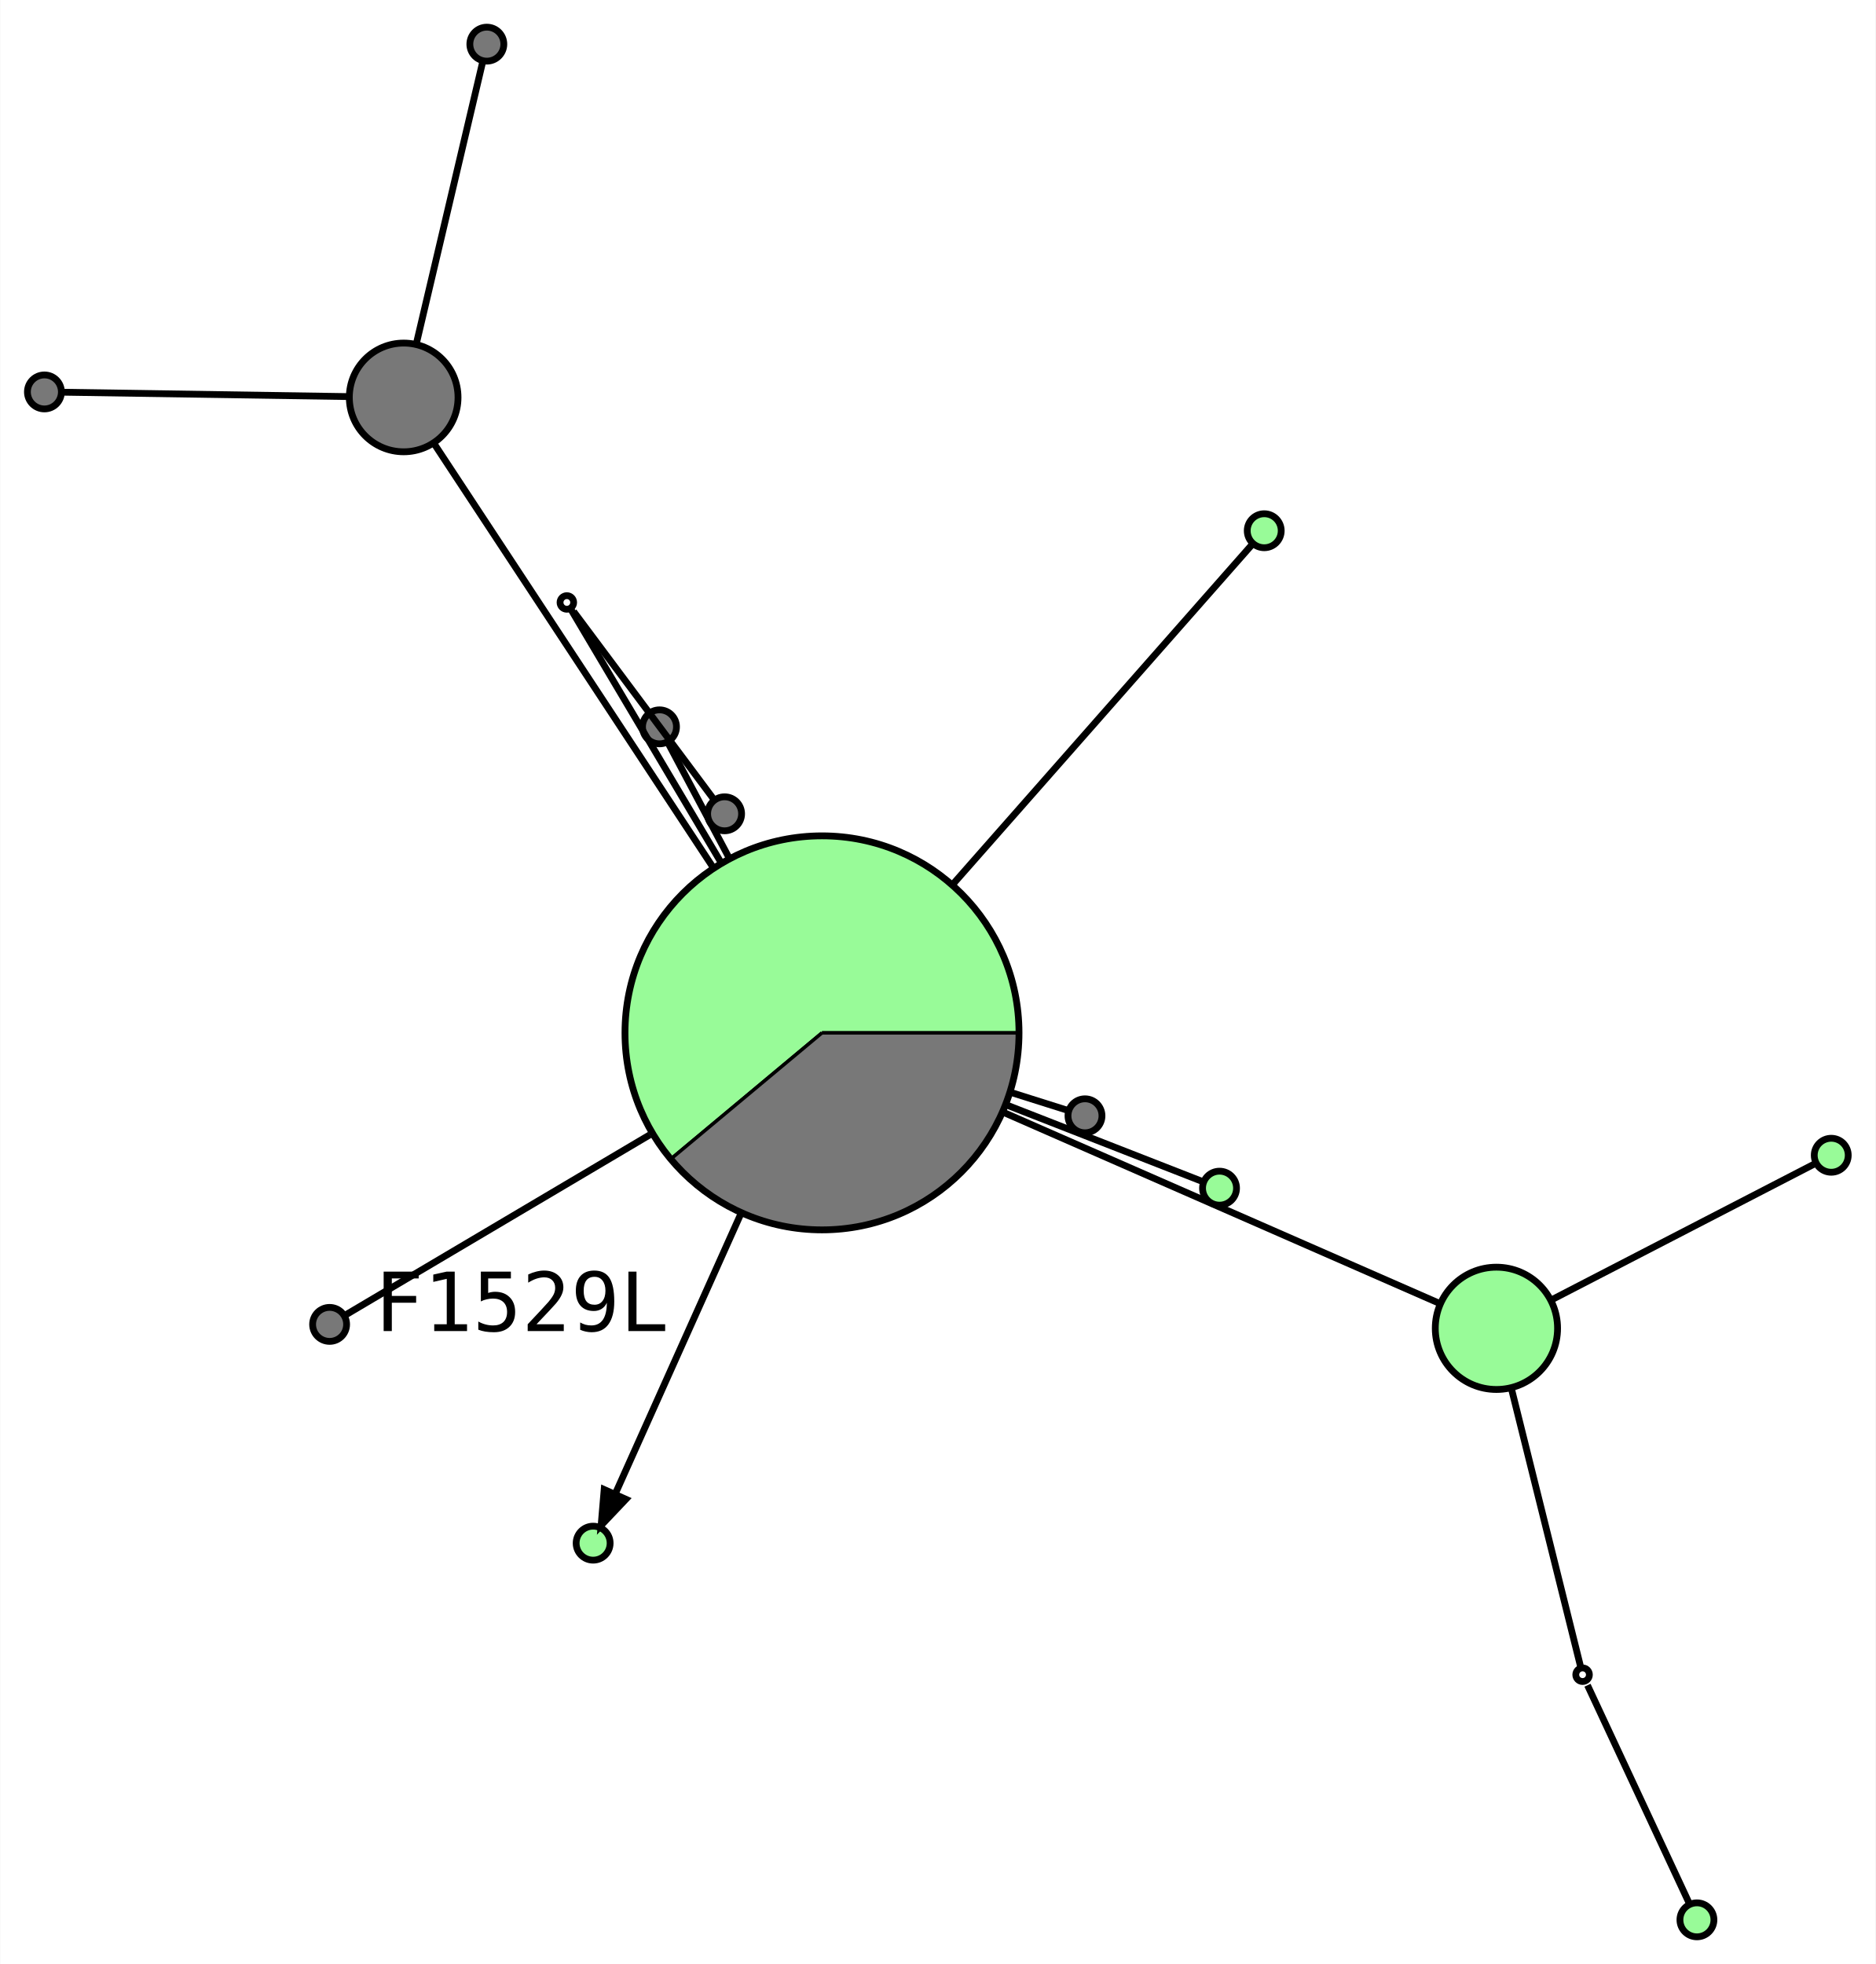
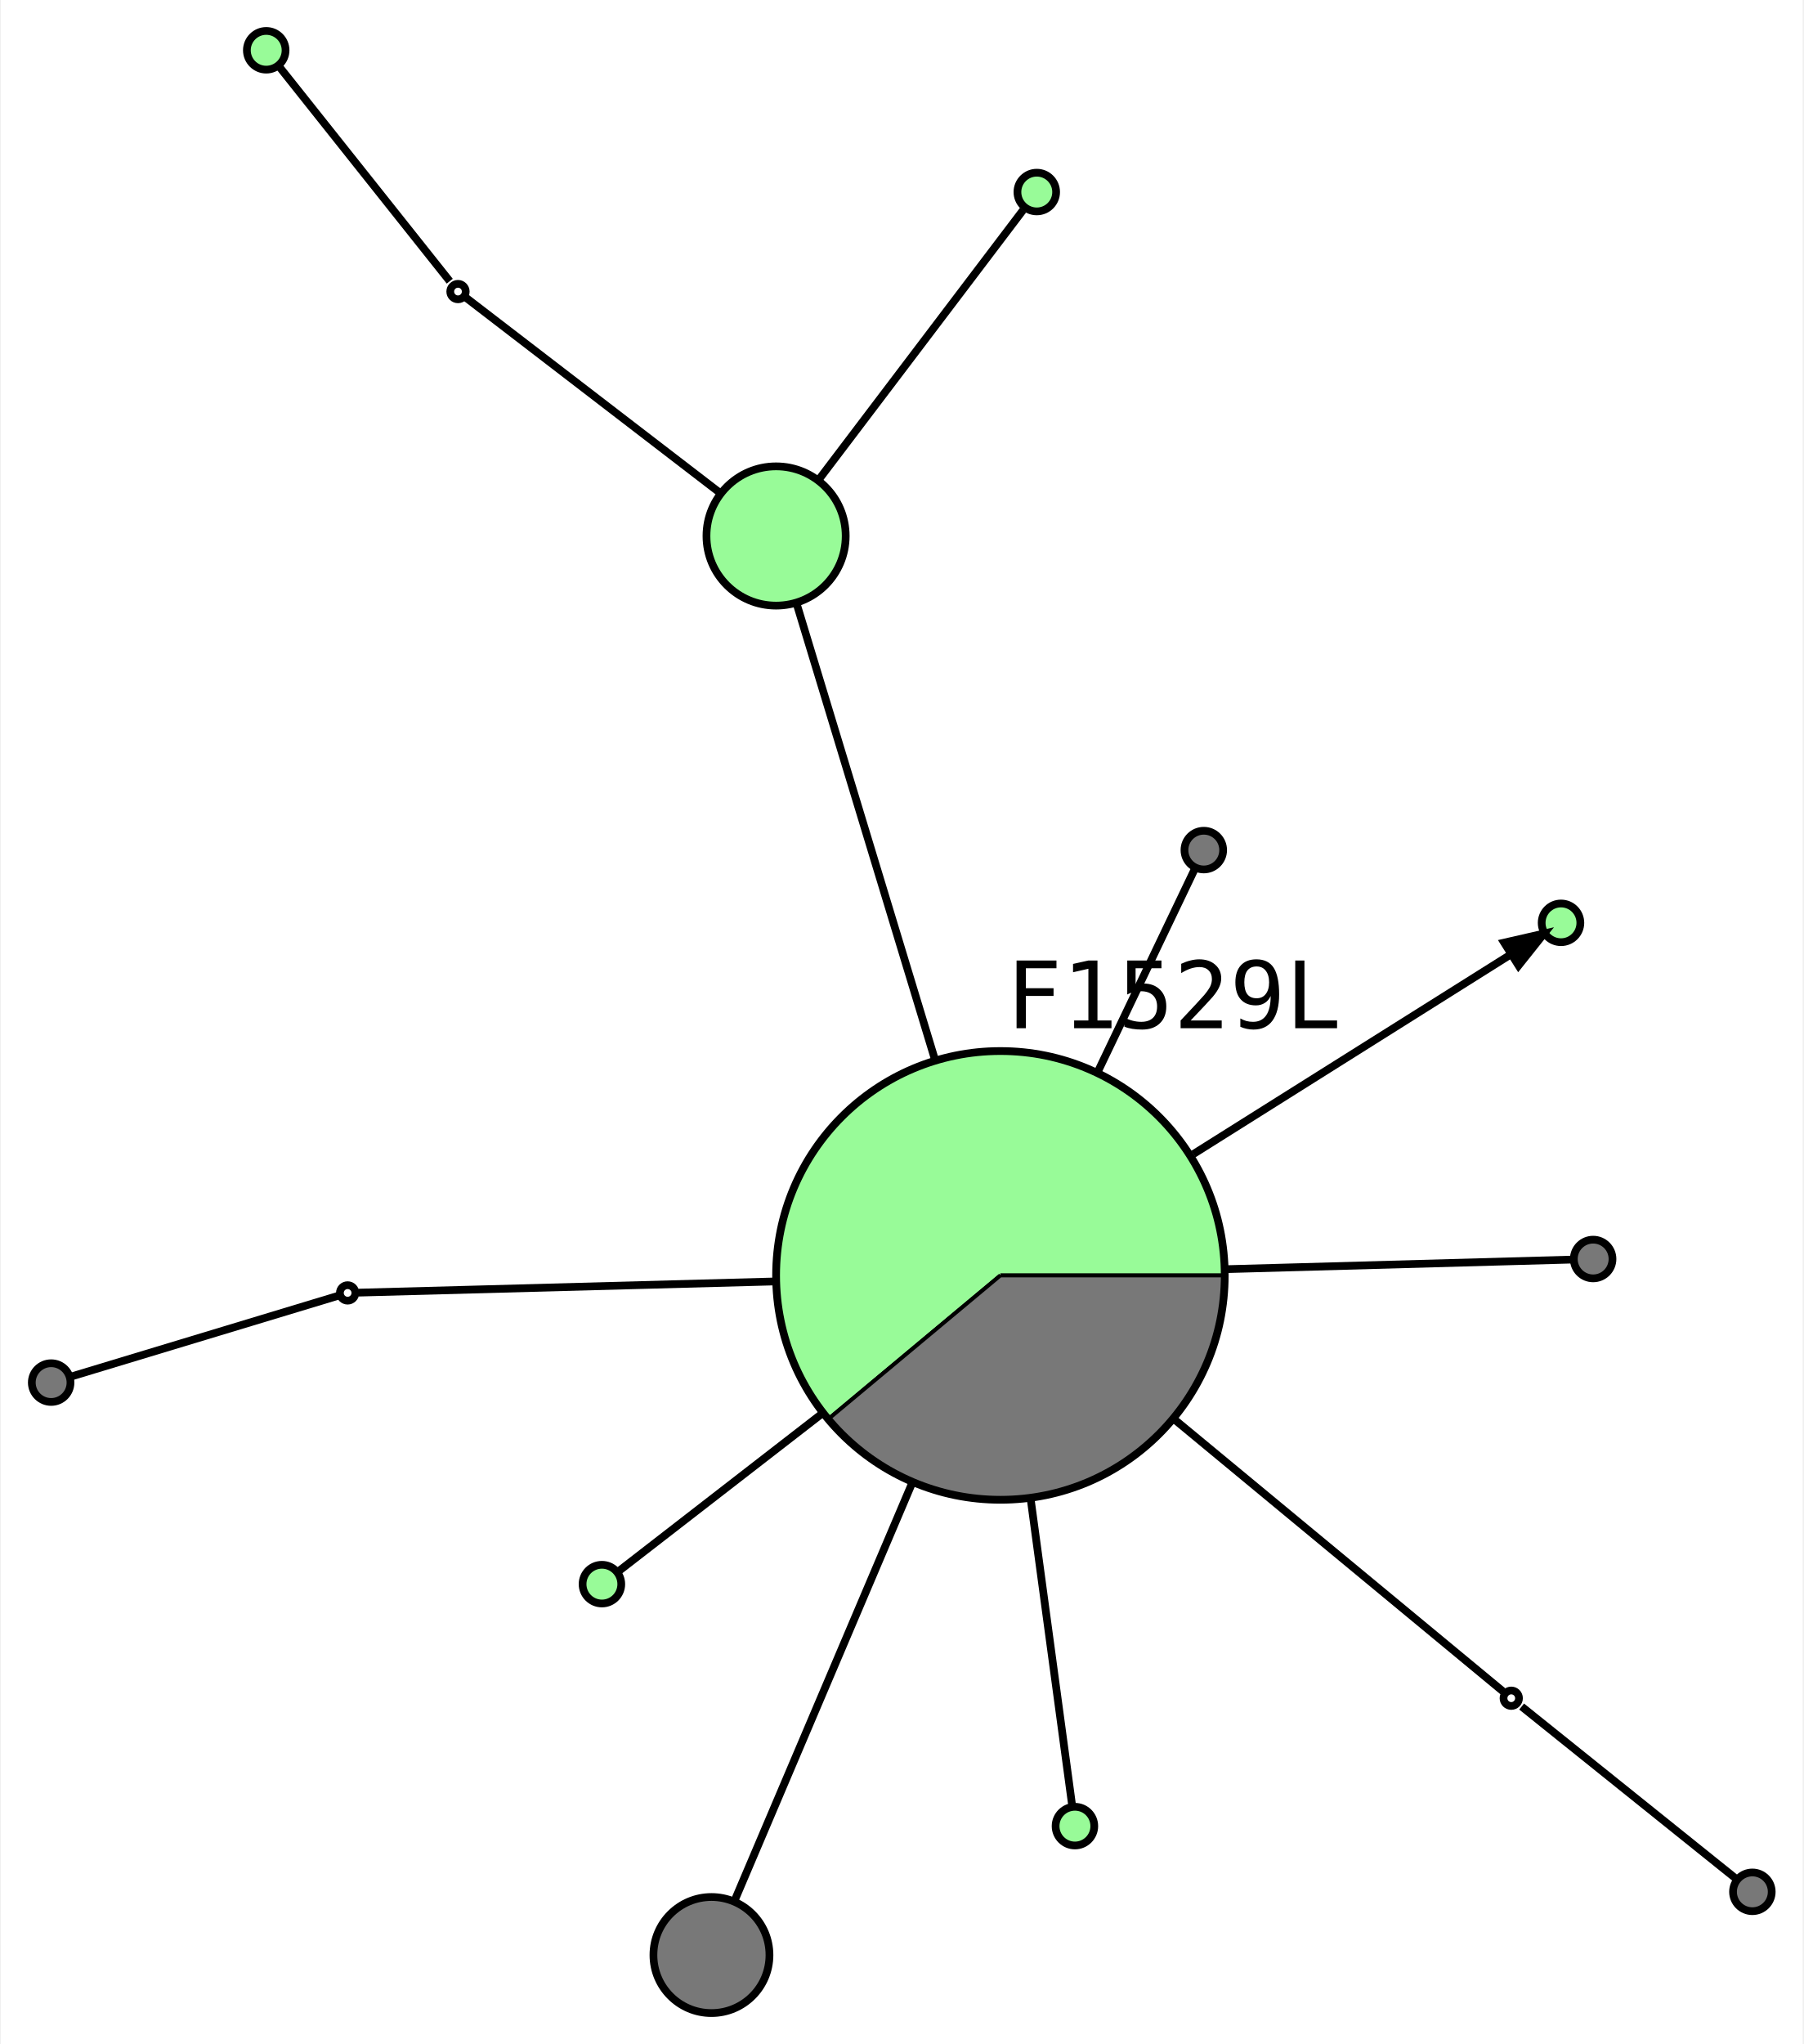
- <svg xmlns="http://www.w3.org/2000/svg" width="276pt" height="289pt" viewBox="0.00 0.00 276.02 289.10">
-   <g id="graph0" class="graph" transform="scale(1 1) rotate(0) translate(112.686 180.541)">
-     <polygon fill="white" stroke="none" points="-112.686,108.558 -112.686,-180.541 163.337,-180.541 163.337,108.558 -112.686,108.558" />
+ <svg xmlns="http://www.w3.org/2000/svg" width="233pt" height="264pt" viewBox="0.00 0.00 232.94 264.19">
+   <g id="graph0" class="graph" transform="scale(1 1) rotate(0) translate(73.7065 218.737)">
+     <polygon fill="white" stroke="none" points="-73.707,45.455 -73.707,-218.737 159.232,-218.737 159.232,45.455 -73.707,45.455" />
    <g id="node1" class="node">
-       <path fill="palegreen" stroke="black" stroke-width="0.5" d="M8.275,-28.504C8.275,-28.504 37.275,-28.504 37.275,-28.504 37.275,-29.663 37.206,-30.822 37.067,-31.973 36.928,-33.124 36.721,-34.266 36.445,-35.392 36.17,-36.518 35.827,-37.627 35.419,-38.712 35.011,-39.798 34.538,-40.857 34.003,-41.886 33.468,-42.915 32.872,-43.91 32.218,-44.868 31.563,-45.825 30.852,-46.742 30.088,-47.614 29.324,-48.486 28.509,-49.312 27.646,-50.086 26.783,-50.861 25.874,-51.583 24.925,-52.248 23.976,-52.914 22.987,-53.522 21.965,-54.069 20.943,-54.617 19.889,-55.102 18.808,-55.523 17.728,-55.944 16.624,-56.3 15.501,-56.589 14.378,-56.878 13.239,-57.099 12.089,-57.252 10.94,-57.404 9.782,-57.488 8.623,-57.502 7.464,-57.516 6.304,-57.46 5.152,-57.335 3.999,-57.21 2.855,-57.016 1.725,-56.755 0.596,-56.493 -0.517,-56.163 -1.607,-55.768 -2.697,-55.373 -3.762,-54.913 -4.797,-54.39 -5.832,-53.868 -6.835,-53.283 -7.8,-52.641 -8.765,-51.998 -9.691,-51.298 -10.572,-50.544 -11.453,-49.791 -12.288,-48.985 -13.073,-48.132 -13.858,-47.278 -14.591,-46.378 -15.268,-45.437 -15.945,-44.496 -16.565,-43.515 -17.124,-42.499 -17.684,-41.484 -18.182,-40.435 -18.616,-39.36 -19.05,-38.285 -19.419,-37.185 -19.721,-36.066 -20.024,-34.946 -20.259,-33.81 -20.425,-32.662 -20.591,-31.515 -20.689,-30.358 -20.716,-29.199 -20.744,-28.04 -20.703,-26.881 -20.591,-25.726 -20.48,-24.572 -20.3,-23.426 -20.052,-22.293 -19.804,-21.161 -19.488,-20.044 -19.106,-18.949 -18.724,-17.855 -18.276,-16.784 -17.766,-15.743 -17.256,-14.701 -16.684,-13.692 -16.052,-12.719 -15.421,-11.746 -14.732,-10.812 -13.99,-9.922 -13.99,-9.922 8.275,-28.504 8.275,-28.504" />
-       <path fill="#787878" stroke="black" stroke-width="0.5" d="M8.275,-28.504C8.275,-28.504 -13.99,-9.922 -13.99,-9.922 -13.042,-8.787 -12.009,-7.726 -10.9,-6.748 -9.791,-5.771 -8.609,-4.879 -7.363,-4.082 -6.118,-3.285 -4.814,-2.584 -3.462,-1.985 -2.11,-1.387 -0.714,-0.893 0.714,-0.507 2.141,-0.122 3.596,0.154 5.065,0.318 6.535,0.482 8.015,0.533 9.492,0.471 10.969,0.408 12.44,0.234 13.89,-0.053 15.341,-0.339 16.767,-0.736 18.157,-1.24 19.548,-1.744 20.897,-2.353 22.194,-3.063 23.491,-3.772 24.732,-4.58 25.906,-5.479 27.08,-6.378 28.184,-7.365 29.207,-8.433 30.23,-9.5 31.171,-10.644 32.02,-11.854 32.868,-13.065 33.623,-14.339 34.278,-15.665 34.933,-16.99 35.485,-18.364 35.93,-19.774 36.375,-21.184 36.712,-22.626 36.937,-24.088 37.162,-25.549 37.275,-27.025 37.275,-28.504 37.275,-28.504 8.275,-28.504 8.275,-28.504" />
-       <ellipse fill="none" stroke="black" cx="8.275" cy="-28.504" rx="29" ry="29" />
+       <path fill="palegreen" stroke="black" stroke-width="0.5" d="M55.517,-53.888C55.517,-53.888 84.517,-53.888 84.517,-53.888 84.517,-55.048 84.448,-56.206 84.309,-57.357 84.17,-58.509 83.963,-59.65 83.687,-60.777 83.412,-61.903 83.069,-63.012 82.661,-64.097 82.253,-65.182 81.78,-66.242 81.245,-67.271 80.71,-68.299 80.114,-69.295 79.459,-70.252 78.805,-71.209 78.094,-72.126 77.33,-72.999 76.566,-73.871 75.75,-74.696 74.887,-75.471 74.025,-76.245 73.116,-76.967 72.167,-77.633 71.217,-78.298 70.229,-78.907 69.207,-79.454 68.185,-80.001 67.131,-80.487 66.05,-80.908 64.97,-81.329 63.865,-81.685 62.743,-81.974 61.62,-82.263 60.48,-82.484 59.331,-82.636 58.182,-82.789 57.024,-82.872 55.865,-82.886 54.705,-82.9 53.546,-82.845 52.394,-82.72 51.241,-82.595 50.097,-82.401 48.967,-82.139 47.838,-81.877 46.725,-81.548 45.635,-81.153 44.545,-80.758 43.479,-80.297 42.444,-79.775 41.409,-79.252 40.407,-78.668 39.442,-78.025 38.477,-77.382 37.551,-76.682 36.67,-75.929 35.789,-75.175 34.953,-74.37 34.169,-73.516 33.384,-72.663 32.651,-71.763 31.974,-70.822 31.297,-69.88 30.677,-68.899 30.118,-67.884 29.558,-66.868 29.06,-65.82 28.626,-64.745 28.192,-63.67 27.823,-62.569 27.52,-61.45 27.218,-60.331 26.983,-59.194 26.817,-58.047 26.651,-56.899 26.553,-55.743 26.525,-54.584 26.498,-53.425 26.539,-52.265 26.65,-51.111 26.762,-49.957 26.942,-48.81 27.19,-47.678 27.438,-46.545 27.754,-45.428 28.136,-44.334 28.518,-43.239 28.966,-42.168 29.476,-41.127 29.986,-40.086 30.558,-39.076 31.189,-38.104 31.82,-37.131 32.509,-36.197 33.252,-35.307 33.252,-35.307 55.517,-53.888 55.517,-53.888" />
+       <path fill="#787878" stroke="black" stroke-width="0.5" d="M55.517,-53.888C55.517,-53.888 33.252,-35.307 33.252,-35.307 34.2,-34.172 35.232,-33.111 36.342,-32.133 37.451,-31.155 38.633,-30.264 39.878,-29.466 41.124,-28.669 42.428,-27.968 43.78,-27.37 45.132,-26.771 46.528,-26.277 47.955,-25.892 49.383,-25.506 50.838,-25.23 52.307,-25.067 53.777,-24.903 55.257,-24.852 56.734,-24.914 58.211,-24.976 59.681,-25.151 61.132,-25.437 62.583,-25.724 64.009,-26.12 65.399,-26.624 66.789,-27.128 68.139,-27.737 69.436,-28.447 70.733,-29.157 71.974,-29.965 73.148,-30.864 74.322,-31.762 75.426,-32.75 76.449,-33.817 77.472,-34.884 78.412,-36.028 79.261,-37.239 80.11,-38.45 80.865,-39.723 81.52,-41.049 82.175,-42.375 82.727,-43.749 83.172,-45.159 83.617,-46.569 83.954,-48.011 84.179,-49.472 84.404,-50.933 84.517,-52.41 84.517,-53.888 84.517,-53.888 55.517,-53.888 55.517,-53.888" />
+       <ellipse fill="none" stroke="black" cx="55.517" cy="-53.888" rx="29" ry="29" />
    </g>
    <g id="node2" class="node">
-       <ellipse fill="#787878" stroke="black" cx="-53.302" cy="-122.039" rx="8" ry="8" />
+       <ellipse fill="#787878" stroke="black" cx="18.159" cy="33.955" rx="7.5" ry="7.5" />
    </g>
    <g id="edge1" class="edge">
-       <path fill="none" stroke="black" d="M-7.903,-53.079C-21.587,-73.864 -40.282,-102.261 -48.774,-115.161" />
+       <path fill="none" stroke="black" d="M44.105,-27.055C36.123,-8.286 26.043,15.416 21.127,26.975" />
    </g>
    <g id="node5" class="node">
-       <ellipse fill="#787878" stroke="black" cx="46.987" cy="-16.295" rx="2.5" ry="2.5" />
+       <ellipse fill="#787878" stroke="black" cx="132.148" cy="-56.008" rx="2.5" ry="2.5" />
+     </g>
+     <g id="edge6" class="edge">
+       <path fill="none" stroke="black" d="M84.925,-54.702C102.484,-55.188 122.684,-55.746 129.642,-55.939" />
+     </g>
+     <g id="node6" class="node">
+       <ellipse fill="#787878" stroke="black" cx="81.812" cy="-108.86" rx="2.5" ry="2.5" />
+     </g>
+     <g id="edge7" class="edge">
+       <path fill="none" stroke="black" d="M68.048,-80.086C73.128,-90.705 78.33,-101.581 80.613,-106.355" />
+     </g>
+     <g id="node7" class="node">
+       <ellipse fill="palegreen" stroke="black" cx="26.515" cy="-149.46" rx="9" ry="9" />
+     </g>
+     <g id="edge8" class="edge">
+       <path fill="none" stroke="black" d="M47.05,-81.789C40.965,-101.844 33.153,-127.587 29.145,-140.793" />
+     </g>
+     <g id="node8" class="node">
+       <ellipse fill="palegreen" stroke="black" cx="3.998" cy="-13.984" rx="2.5" ry="2.5" />
+     </g>
+     <g id="edge9" class="edge">
+       <path fill="none" stroke="black" d="M32.47,-36.037C21.968,-27.903 10.857,-19.297 6.226,-15.71" />
+     </g>
+     <g id="node10" class="node">
+       <ellipse fill="palegreen" stroke="black" cx="127.993" cy="-99.459" rx="2.5" ry="2.5" />
+     </g>
+     <g id="edge10" class="edge">
+       <path fill="none" stroke="black" d="M80.459,-69.571C94.972,-78.697 112.171,-89.51 121.382,-95.302" />
+       <polygon fill="black" stroke="black" points="120.638,-96.901 125.802,-98.081 122.501,-93.938 120.638,-96.901" />
+       <text text-anchor="middle" x="77.921" y="-85.837" font-family="monospace" font-size="12.00">F1529L</text>
+     </g>
+     <g id="node11" class="node">
+       <ellipse fill="palegreen" stroke="black" cx="65.151" cy="17.293" rx="2.5" ry="2.5" />
+     </g>
+     <g id="edge11" class="edge">
+       <path fill="none" stroke="black" d="M59.435,-24.936C61.561,-9.232 63.928,8.259 64.802,14.717" />
+     </g>
+     <g id="node13" class="node">
+       <ellipse fill="white" stroke="black" cx="121.56" cy="0.761" rx="1" ry="1" />
+     </g>
+     <g id="edge2" class="edge">
+       <path fill="none" stroke="black" d="M77.876,-35.387C94.641,-21.514 115.513,-4.243 120.469,-0.142" />
+     </g>
+     <g id="node14" class="node">
+       <ellipse fill="white" stroke="black" cx="-28.877" cy="-51.625" rx="1" ry="1" />
    </g>
    <g id="edge4" class="edge">
-       <path fill="none" stroke="black" d="M35.997,-19.761C39.487,-18.66 42.528,-17.701 44.521,-17.072" />
+       <path fill="none" stroke="black" d="M26.474,-53.11C5.113,-52.537 -21.244,-51.83 -27.5,-51.662" />
    </g>
-     <g id="node6" class="node">
-       <ellipse fill="#787878" stroke="black" cx="-15.645" cy="-73.55" rx="2.5" ry="2.5" />
+     <g id="node3" class="node">
+       <ellipse fill="#787878" stroke="black" cx="152.732" cy="25.784" rx="2.5" ry="2.5" />
+     </g>
+     <g id="node4" class="node">
+       <ellipse fill="#787878" stroke="black" cx="-67.207" cy="-40.035" rx="2.5" ry="2.5" />
+     </g>
+     <g id="node12" class="node">
+       <ellipse fill="palegreen" stroke="black" cx="60.218" cy="-193.915" rx="2.5" ry="2.5" />
+     </g>
+     <g id="edge14" class="edge">
+       <path fill="none" stroke="black" d="M32.08,-156.801C39.858,-167.06 53.572,-185.149 58.441,-191.572" />
+     </g>
+     <g id="node15" class="node">
+       <ellipse fill="white" stroke="black" cx="-14.609" cy="-181.051" rx="1" ry="1" />
+     </g>
+     <g id="edge12" class="edge">
+       <path fill="none" stroke="black" d="M19.352,-154.963C9.042,-162.883 -9.227,-176.917 -13.633,-180.302" />
+     </g>
+     <g id="node9" class="node">
+       <ellipse fill="palegreen" stroke="black" cx="-39.402" cy="-212.237" rx="2.5" ry="2.5" />
+     </g>
+     <g id="edge3" class="edge">
+       <path fill="none" stroke="black" d="M122.9,1.836C127.747,5.728 144.411,19.105 150.49,23.984" />
    </g>
    <g id="edge5" class="edge">
-       <path fill="none" stroke="black" d="M-5.362,-54.185C-9.055,-61.14 -12.531,-67.685 -14.342,-71.097" />
-     </g>
-     <g id="node7" class="node">
-       <ellipse fill="#787878" stroke="black" cx="-64.205" cy="14.409" rx="2.5" ry="2.5" />
-     </g>
-     <g id="edge6" class="edge">
-       <path fill="none" stroke="black" d="M-17.075,-13.495C-34.383,-3.247 -55.346,9.164 -62.041,13.128" />
-     </g>
-     <g id="node9" class="node">
-       <ellipse fill="palegreen" stroke="black" cx="107.551" cy="14.988" rx="9" ry="9" />
-     </g>
-     <g id="edge7" class="edge">
-       <path fill="none" stroke="black" d="M34.879,-16.849C56.245,-7.489 84.927,5.076 99.014,11.248" />
-     </g>
-     <g id="node10" class="node">
-       <ellipse fill="palegreen" stroke="black" cx="66.792" cy="-5.642" rx="2.5" ry="2.5" />
-     </g>
-     <g id="edge8" class="edge">
-       <path fill="none" stroke="black" d="M35.478,-17.876C47.178,-13.305 59.318,-8.562 64.366,-6.59" />
-     </g>
-     <g id="node12" class="node">
-       <ellipse fill="palegreen" stroke="black" cx="-25.413" cy="46.612" rx="2.5" ry="2.5" />
-     </g>
-     <g id="edge9" class="edge">
-       <path fill="none" stroke="black" d="M-3.697,-1.809C-10.273,12.855 -17.934,29.936 -22.172,39.387" />
-       <polygon fill="black" stroke="black" points="-20.595,40.147 -24.238,43.993 -23.789,38.715 -20.595,40.147" />
-       <text text-anchor="middle" x="-35.934" y="15.389" font-family="monospace" font-size="12.00">F1529L</text>
-     </g>
-     <g id="node13" class="node">
-       <ellipse fill="palegreen" stroke="black" cx="73.372" cy="-102.416" rx="2.5" ry="2.5" />
-     </g>
-     <g id="edge10" class="edge">
-       <path fill="none" stroke="black" d="M27.454,-50.28C43.656,-68.676 65.207,-93.145 71.546,-100.342" />
-     </g>
-     <g id="node15" class="node">
-       <ellipse fill="white" stroke="black" cx="-29.283" cy="-91.859" rx="1" ry="1" />
-     </g>
-     <g id="edge2" class="edge">
-       <path fill="none" stroke="black" d="M-6.569,-53.544C-15.755,-69.039 -26.256,-86.753 -28.738,-90.939" />
-     </g>
-     <g id="node4" class="node">
-       <ellipse fill="#787878" stroke="black" cx="-106.186" cy="-122.849" rx="2.5" ry="2.5" />
-     </g>
-     <g id="edge11" class="edge">
-       <path fill="none" stroke="black" d="M-61.565,-122.165C-73.65,-122.35 -95.553,-122.686 -103.342,-122.805" />
-     </g>
-     <g id="node8" class="node">
-       <ellipse fill="#787878" stroke="black" cx="-41.06" cy="-174.041" rx="2.5" ry="2.5" />
-     </g>
-     <g id="edge12" class="edge">
-       <path fill="none" stroke="black" d="M-51.389,-130.164C-48.592,-142.048 -43.521,-163.586 -41.718,-171.245" />
-     </g>
-     <g id="node3" class="node">
-       <ellipse fill="#787878" stroke="black" cx="-6.062" cy="-60.749" rx="2.5" ry="2.5" />
-     </g>
-     <g id="node14" class="node">
-       <ellipse fill="palegreen" stroke="black" cx="156.837" cy="-10.487" rx="2.5" ry="2.5" />
-     </g>
-     <g id="edge15" class="edge">
-       <path fill="none" stroke="black" d="M115.69,10.781C127.063,4.902 147.118,-5.464 154.239,-9.144" />
-     </g>
-     <g id="node16" class="node">
-       <ellipse fill="white" stroke="black" cx="120.234" cy="65.976" rx="1" ry="1" />
+       <path fill="none" stroke="black" d="M-30.152,-51.24C-35.66,-49.574 -57.457,-42.983 -64.787,-40.767" />
    </g>
    <g id="edge13" class="edge">
-       <path fill="none" stroke="black" d="M109.76,23.869C112.94,36.652 118.574,59.303 119.933,64.766" />
-     </g>
-     <g id="node11" class="node">
-       <ellipse fill="palegreen" stroke="black" cx="137.066" cy="102.058" rx="2.5" ry="2.5" />
-     </g>
-     <g id="edge3" class="edge">
-       <path fill="none" stroke="black" d="M-28.285,-90.522C-24.674,-85.684 -12.26,-69.053 -7.732,-62.986" />
-     </g>
-     <g id="edge14" class="edge">
-       <path fill="none" stroke="black" d="M120.957,67.526C123.575,73.138 132.573,92.427 135.855,99.463" />
+       <path fill="none" stroke="black" d="M-15.674,-182.391C-19.53,-187.241 -32.784,-203.913 -37.619,-209.994" />
    </g>
  </g>
</svg>
